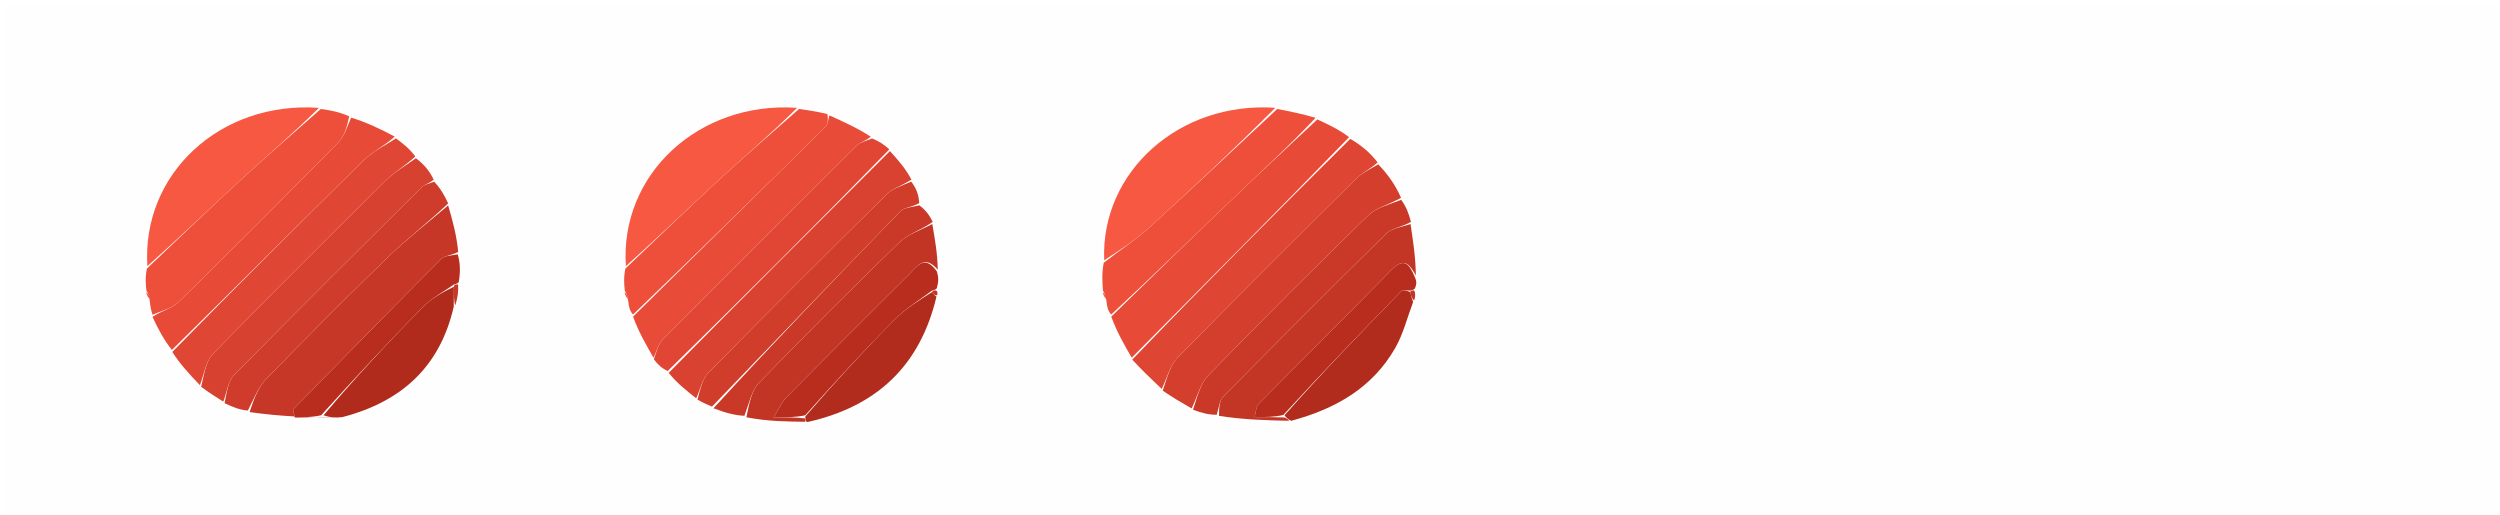
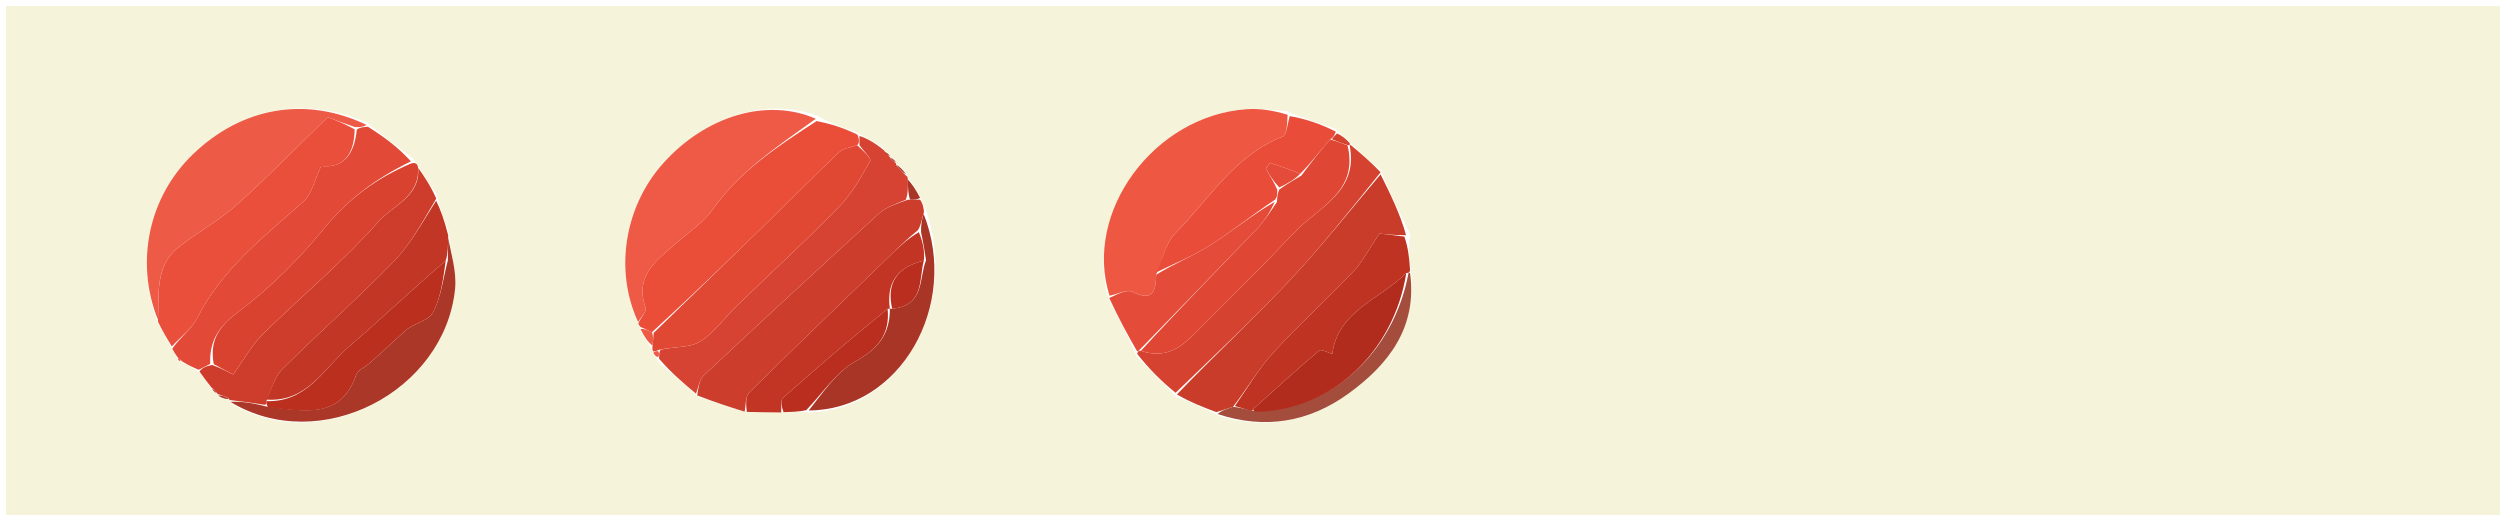
<svg xmlns="http://www.w3.org/2000/svg" version="1.1" id="Layer_1" x="0px" y="0px" width="100%" viewBox="0 0 413 85" enable-background="new 0 0 413 85" xml:space="preserve">
-   <path fill="#FFFEFE" opacity="1" stroke="none" d=" M348,86   C232,86 116.5,86 1,86   C1,57.667 1,29.333 1,1   C138.667,1 276.333,1 414,1   C414,29.333 414,57.667 414,86   C392.167,86 370.333,86 348,86  M234.083,47.348   C234.057,46.902 234.031,46.457 234.3,45.408   C233.872,42.606 233.444,39.805 233.158,36.298   C232.72,35.202 232.283,34.106 231.804,32.344   C230.533,30.565 229.261,28.786 227.792,26.388   C226.325,25.186 224.859,23.983 223.004,22.223   C221.211,21.392 219.417,20.56 217.054,19.191   C215.038,18.793 213.021,18.396 210.358,17.624   C194.836,16.705 181.801,28.394 181.889,43.836   C181.997,45.232 182.104,46.628 182.129,48.639   C182.347,48.972 182.565,49.306 182.716,50.251   C182.893,50.837 183.07,51.424 183.261,52.692   C184.494,54.826 185.726,56.96 187.136,59.729   C188.729,61.237 190.322,62.745 192.244,64.823   C193.783,65.707 195.321,66.591 197.323,67.911   C198.553,68.23 199.783,68.55 201.747,69.256   C205.485,69.343 209.223,69.43 213.677,69.51   C220.749,67.521 226.787,63.989 230.515,57.445   C231.837,55.125 232.488,52.423 233.835,49.332   C233.838,48.882 233.841,48.431 234.083,47.348  M155.099,47.269   C155.08,46.522 155.061,45.775 155.316,44.449   C154.883,41.967 154.449,39.485 154.163,36.314   C153.53,35.505 152.897,34.695 152.216,33.169   C151.777,32.114 151.338,31.059 150.954,29.338   C149.644,27.876 148.333,26.414 146.819,24.397   C146.025,23.864 145.23,23.331 144.018,22.225   C141.68,21.168 139.343,20.112 136.391,18.633   C134.929,18.421 133.467,18.21 131.358,17.624   C115.412,16.693 102.373,28.845 102.896,44.805   C103.002,45.878 103.108,46.951 103.131,48.638   C103.349,48.971 103.567,49.304 103.72,50.249   C103.896,50.835 104.072,51.422 104.265,52.694   C105.498,54.831 106.731,56.968 108.073,59.632   C108.684,60.232 109.296,60.833 110.237,62.049   C111.83,63.299 113.423,64.55 115.432,66.243   C116.162,66.554 116.891,66.864 118.119,67.706   C119.737,68.163 121.355,68.62 123.627,69.57   C126.767,69.606 129.908,69.642 133.784,69.749   C145.016,67.123 152.039,60.252 154.952,48.511   C154.917,48.335 154.881,48.158 155.099,47.269  M76.14,46.176   C76.085,44.789 76.029,43.401 76.135,41.222   C75.436,38.792 74.736,36.362 74.039,33.27   C73.383,32.173 72.727,31.075 71.942,29.342   C70.968,28.226 69.994,27.11 68.808,25.409   C67.676,24.558 66.544,23.707 65.002,22.27   C62.671,21.203 60.339,20.135 57.391,18.649   C55.928,18.433 54.466,18.218 52.356,17.629   C36.368,16.66 23.379,28.742 23.842,44.802   C23.958,45.875 24.074,46.948 24.105,48.644   C24.325,48.982 24.545,49.319 24.664,50.262   C24.842,50.845 25.02,51.427 25.188,52.694   C26.159,54.451 27.13,56.209 28.242,58.605   C29.835,60.279 31.428,61.954 33.436,64.179   C34.587,64.903 35.737,65.627 37.303,66.847   C38.511,67.296 39.72,67.745 41.496,68.711   C46.401,68.829 51.305,68.948 56.879,68.756   C66.5,66.317 72.707,60.466 75.473,50.24   C75.617,49.154 75.762,48.068 76.14,46.176  z" />
-   <path fill="#E74B37" opacity="1" stroke="none" d=" M217.624,19.729   C219.417,20.56 221.211,21.392 222.868,22.658   C210.808,35.094 198.883,47.094 186.959,59.094   C185.726,56.96 184.494,54.826 183.581,52.303   C190.68,45.363 197.436,38.786 204.249,32.269   C208.664,28.044 213.163,23.906 217.624,19.729  z" />
-   <path fill="#EE4F3A" opacity="1" stroke="none" d=" M25.199,52.01   C25.02,51.427 24.842,50.845 24.736,49.651   C24.602,48.7 24.396,48.361 24.19,48.021   C24.074,46.948 23.958,45.875 24.267,44.367   C29.839,39.076 34.938,34.166 40.151,29.379   C44.364,25.51 48.714,21.789 53.003,18.002   C54.466,18.218 55.928,18.433 57.693,19.219   C57.305,21.051 56.857,22.551 55.886,23.537   C47.145,32.407 38.351,41.225 29.457,49.941   C28.388,50.988 26.635,51.337 25.199,52.01  z" />
-   <path fill="#C63727" opacity="1" stroke="none" d=" M74.037,33.932   C74.736,36.362 75.436,38.792 75.691,41.618   C74.467,42.244 73.447,42.235 72.943,42.74   C64.735,50.98 56.59,59.283 48.459,67.599   C48.332,67.728 48.557,68.2 48.702,68.943   C50.089,68.943 51.553,68.943 53.416,68.949   C54.614,68.992 55.412,69.029 56.21,69.066   C51.305,68.948 46.401,68.829 41.235,68.075   C41.97,65.805 42.706,63.918 44.006,62.58   C50.586,55.813 57.239,49.111 64.02,42.546   C67.179,39.489 70.687,36.792 74.037,33.932  z" />
-   <path fill="#DE4532" opacity="1" stroke="none" d=" M187.047,59.411   C198.883,47.094 210.808,35.094 223.062,22.937   C224.859,23.983 226.325,25.186 227.582,26.834   C226.269,28.001 225.005,28.561 224.088,29.47   C214.195,39.283 204.307,49.103 194.563,59.063   C193.267,60.388 192.778,62.504 191.915,64.254   C190.322,62.745 188.729,61.237 187.047,59.411  z" />
-   <path fill="#D43F2D" opacity="1" stroke="none" d=" M192.079,64.538   C192.778,62.504 193.267,60.388 194.563,59.063   C204.307,49.103 214.195,39.283 224.088,29.47   C225.005,28.561 226.269,28.001 227.68,27.143   C229.261,28.786 230.533,30.565 231.453,32.676   C229.4,33.841 227.341,34.307 226.053,35.564   C217.142,44.254 208.329,53.049 199.653,61.974   C198.284,63.383 197.769,65.621 196.859,67.476   C195.321,66.591 193.783,65.707 192.079,64.538  z" />
-   <path fill="#E84C38" opacity="1" stroke="none" d=" M107.964,59.105   C106.731,56.968 105.498,54.831 104.583,52.303   C115.413,41.586 125.932,31.267 136.408,20.904   C136.816,20.5 136.815,19.682 137.005,19.056   C139.343,20.112 141.68,21.168 143.852,22.586   C142.958,23.314 142.072,23.524 141.522,24.071   C130.806,34.712 120.113,45.377 109.478,56.098   C108.727,56.856 108.457,58.091 107.964,59.105  z" />
-   <path fill="#EE4F3A" opacity="1" stroke="none" d=" M217.339,19.46   C213.163,23.906 208.664,28.044 204.249,32.269   C197.436,38.786 190.68,45.363 183.574,51.962   C183.07,51.424 182.893,50.837 182.767,49.64   C182.616,48.695 182.414,48.359 182.212,48.024   C182.104,46.628 181.997,45.232 182.332,43.415   C185.088,41.257 187.554,39.689 189.686,37.753   C196.856,31.239 203.908,24.593 211.005,17.998   C213.021,18.396 215.038,18.793 217.339,19.46  z" />
-   <path fill="#EE4F3A" opacity="1" stroke="none" d=" M136.698,18.844   C136.815,19.682 136.816,20.5 136.408,20.904   C125.932,31.267 115.413,41.586 104.575,51.961   C104.072,51.422 103.896,50.835 103.769,49.639   C103.617,48.694 103.416,48.359 103.215,48.024   C103.108,46.951 103.002,45.878 103.315,44.367   C108.872,39.069 113.96,34.153 119.166,29.365   C123.372,25.496 127.72,21.781 132.005,17.998   C133.467,18.21 134.929,18.421 136.698,18.844  z" />
-   <path fill="#DF4734" opacity="1" stroke="none" d=" M33.021,63.628   C31.428,61.954 29.835,60.279 28.461,58.138   C39.175,47.226 49.635,36.747 60.201,26.376   C61.672,24.932 63.662,24.016 65.412,22.855   C66.544,23.707 67.676,24.558 68.611,25.848   C66.826,27.475 65.075,28.496 63.679,29.877   C54.122,39.332 44.581,48.807 35.202,58.438   C33.984,59.69 33.725,61.875 33.021,63.628  z" />
-   <path fill="#D94230" opacity="1" stroke="none" d=" M147.022,24.952   C148.333,26.414 149.644,27.876 150.568,29.675   C148.929,30.7 147.438,31.149 146.459,32.116   C136.588,41.865 126.766,51.664 117.043,61.559   C116.004,62.616 115.675,64.37 115.016,65.8   C113.423,64.55 111.83,63.299 110.467,61.597   C122.805,49.081 134.914,37.016 147.022,24.952  z" />
-   <path fill="#F65842" opacity="1" stroke="none" d=" M52.679,17.816   C48.714,21.789 44.364,25.51 40.151,29.379   C34.938,34.166 29.839,39.076 24.346,43.968   C23.379,28.742 36.368,16.66 52.679,17.816  z" />
-   <path fill="#D7412F" opacity="1" stroke="none" d=" M33.229,63.903   C33.725,61.875 33.984,59.69 35.202,58.438   C44.581,48.807 54.122,39.332 63.679,29.877   C65.075,28.496 66.826,27.475 68.716,26.141   C69.994,27.11 70.968,28.226 71.657,29.698   C70.788,30.346 70.078,30.511 69.639,30.949   C59.283,41.243 48.917,51.528 38.684,61.944   C37.656,62.991 37.467,64.863 36.888,66.351   C35.737,65.627 34.587,64.903 33.229,63.903  z" />
-   <path fill="#F65842" opacity="1" stroke="none" d=" M131.682,17.811   C127.72,21.781 123.372,25.496 119.166,29.365   C113.96,34.153 108.872,39.069 103.393,43.968   C102.373,28.845 115.412,16.693 131.682,17.811  z" />
-   <path fill="#E74B37" opacity="1" stroke="none" d=" M65.207,22.563   C63.662,24.016 61.672,24.932 60.201,26.376   C49.635,36.747 39.175,47.226 28.391,57.818   C27.13,56.209 26.159,54.451 25.193,52.352   C26.635,51.337 28.388,50.988 29.457,49.941   C38.351,41.225 47.145,32.407 55.886,23.537   C56.857,22.551 57.305,21.051 58.002,19.428   C60.339,20.135 62.671,21.203 65.207,22.563  z" />
-   <path fill="#F65842" opacity="1" stroke="none" d=" M210.681,17.811   C203.908,24.593 196.856,31.239 189.686,37.753   C187.554,39.689 185.088,41.257 182.414,43   C181.801,28.394 194.836,16.705 210.681,17.811  z" />
-   <path fill="#C33625" opacity="1" stroke="none" d=" M233.016,37.003   C233.444,39.805 233.872,42.606 233.896,45.51   C232.77,43.455 231.886,42.528 229.837,44.62   C222.563,52.047 215.183,59.37 207.883,66.771   C207.52,67.139 207.537,67.881 207.25,68.904   C209.11,68.904 210.563,68.904 212.196,68.966   C212.621,69.133 212.815,69.296 212.96,69.517   C209.223,69.43 205.485,69.343 201.382,68.706   C201.365,67.261 201.477,66.134 202.097,65.507   C211.03,56.463 219.995,47.45 229.07,38.549   C229.998,37.639 231.682,37.5 233.016,37.003  z" />
-   <path fill="#C23525" opacity="1" stroke="none" d=" M154.016,37.004   C154.449,39.485 154.883,41.967 154.912,44.561   C152.745,41.978 151.521,44.004 150.308,45.211   C143.49,51.989 136.688,58.783 129.927,65.618   C129.207,66.346 128.791,67.374 127.81,68.94   C130.066,68.94 131.522,68.94 133.003,69.124   C133.027,69.308 133.048,69.679 133.048,69.679   C129.908,69.642 126.767,69.606 123.308,68.936   C123.775,66.586 124.173,64.493 125.412,63.214   C132.999,55.377 140.714,47.66 148.547,40.068   C149.997,38.662 152.174,38.006 154.016,37.004  z" />
-   <path fill="#E04633" opacity="1" stroke="none" d=" M146.921,24.674   C134.914,37.016 122.805,49.081 110.302,61.289   C109.296,60.833 108.684,60.232 108.018,59.368   C108.457,58.091 108.727,56.856 109.478,56.098   C120.113,45.377 130.806,34.712 141.522,24.071   C142.072,23.524 142.958,23.314 144.061,22.873   C145.23,23.331 146.025,23.864 146.921,24.674  z" />
-   <path fill="#CF3C2B" opacity="1" stroke="none" d=" M37.095,66.599   C37.467,64.863 37.656,62.991 38.684,61.944   C48.917,51.528 59.283,41.243 69.639,30.949   C70.078,30.511 70.788,30.346 71.721,30.016   C72.727,31.075 73.383,32.173 74.038,33.601   C70.687,36.792 67.179,39.489 64.02,42.546   C57.239,49.111 50.586,55.813 44.006,62.58   C42.706,63.918 41.97,65.805 40.951,67.816   C39.72,67.745 38.511,67.296 37.095,66.599  z" />
-   <path fill="#CA3928" opacity="1" stroke="none" d=" M233.087,36.651   C231.682,37.5 229.998,37.639 229.07,38.549   C219.995,47.45 211.03,56.463 202.097,65.507   C201.477,66.134 201.365,67.261 201.014,68.513   C199.783,68.55 198.553,68.23 197.091,67.693   C197.769,65.621 198.284,63.383 199.653,61.974   C208.329,53.049 217.142,44.254 226.053,35.564   C227.341,34.307 229.4,33.841 231.474,33.009   C232.283,34.106 232.72,35.202 233.087,36.651  z" />
-   <path fill="#D13D2B" opacity="1" stroke="none" d=" M115.224,66.021   C115.675,64.37 116.004,62.616 117.043,61.559   C126.766,51.664 136.588,41.865 146.459,32.116   C147.438,31.149 148.929,30.7 150.541,30.008   C151.338,31.059 151.777,32.114 151.858,33.56   C150.578,34.25 149.373,34.273 148.776,34.887   C138.346,45.606 127.991,56.399 117.62,67.175   C116.891,66.864 116.162,66.554 115.224,66.021  z" />
-   <path fill="#B22C1D" opacity="1" stroke="none" d=" M213.319,69.513   C212.815,69.296 212.621,69.133 212.196,68.611   C218.499,61.481 224.977,54.761 231.502,48.087   C231.755,47.828 232.469,48.021 232.976,48.254   C233.137,48.969 233.291,49.432 233.445,49.896   C232.488,52.423 231.837,55.125 230.515,57.445   C226.787,63.989 220.749,67.521 213.319,69.513  z" />
-   <path fill="#CA3928" opacity="1" stroke="none" d=" M117.87,67.441   C127.991,56.399 138.346,45.606 148.776,34.887   C149.373,34.273 150.578,34.25 151.882,33.919   C152.897,34.695 153.53,35.505 154.089,36.659   C152.174,38.006 149.997,38.662 148.547,40.068   C140.714,47.66 132.999,55.377 125.412,63.214   C124.173,64.493 123.775,66.586 122.98,68.689   C121.355,68.62 119.737,68.163 117.87,67.441  z" />
-   <path fill="#B12B1C" opacity="1" stroke="none" d=" M56.544,68.911   C55.412,69.029 54.614,68.992 53.447,68.61   C58.669,62.394 64.203,56.467 69.889,50.688   C71.338,49.216 73.268,48.216 74.98,47.365   C74.975,48.709 74.967,49.686 74.96,50.663   C72.707,60.466 66.5,66.317 56.544,68.911  z" />
-   <path fill="#B22C1D" opacity="1" stroke="none" d=" M133.416,69.714   C133.048,69.679 133.027,69.308 133.047,68.787   C137.968,63.086 142.793,57.831 147.812,52.769   C149.624,50.942 151.903,49.579 154.044,48.202   C154.25,48.664 154.446,48.862 154.709,48.994   C152.039,60.252 145.016,67.123 133.416,69.714  z" />
-   <path fill="#B82D1E" opacity="1" stroke="none" d=" M74.977,46.999   C73.268,48.216 71.338,49.216 69.889,50.688   C64.203,56.467 58.669,62.394 53.048,68.604   C51.553,68.943 50.089,68.943 48.702,68.943   C48.557,68.2 48.332,67.728 48.459,67.599   C56.59,59.283 64.735,50.98 72.943,42.74   C73.447,42.235 74.467,42.244 75.611,42.014   C76.029,43.401 76.085,44.789 75.791,46.582   C75.441,46.988 74.977,46.999 74.977,46.999  z" />
-   <path fill="#B82D1E" opacity="1" stroke="none" d=" M153.968,48.004   C151.903,49.579 149.624,50.942 147.812,52.769   C142.793,57.831 137.968,63.086 133.022,68.603   C131.522,68.94 130.066,68.94 127.81,68.94   C128.791,67.374 129.207,66.346 129.927,65.618   C136.688,58.783 143.49,51.989 150.308,45.211   C151.521,44.004 152.745,41.978 154.775,44.851   C155.061,45.775 155.08,46.522 154.753,47.628   C154.407,47.987 153.968,48.004 153.968,48.004  z" />
-   <path fill="#B82D1E" opacity="1" stroke="none" d=" M232.969,48.003   C232.469,48.021 231.755,47.828 231.502,48.087   C224.977,54.761 218.499,61.481 212.014,68.549   C210.563,68.904 209.11,68.904 207.25,68.904   C207.537,67.881 207.52,67.139 207.883,66.771   C215.183,59.37 222.563,52.047 229.837,44.62   C231.886,42.528 232.77,43.455 233.748,45.812   C234.031,46.457 234.057,46.902 233.745,47.667   C233.406,47.986 232.969,48.003 232.969,48.003  z" />
-   <path fill="#C63727" opacity="1" stroke="none" d=" M74.98,47.365   C74.977,46.999 75.441,46.988 75.673,46.985   C75.762,48.068 75.617,49.154 75.217,50.452   C74.967,49.686 74.975,48.709 74.98,47.365  z" />
-   <path fill="#C33625" opacity="1" stroke="none" d=" M232.976,48.254   C232.969,48.003 233.406,47.986 233.625,47.983   C233.841,48.431 233.838,48.882 233.64,49.614   C233.291,49.432 233.137,48.969 232.976,48.254  z" />
-   <path fill="#F65842" opacity="1" stroke="none" d=" M24.147,48.333   C24.396,48.361 24.602,48.7 24.786,49.348   C24.545,49.319 24.325,48.982 24.147,48.333  z" />
-   <path fill="#F65842" opacity="1" stroke="none" d=" M103.173,48.331   C103.416,48.359 103.617,48.694 103.802,49.333   C103.567,49.304 103.349,48.971 103.173,48.331  z" />
-   <path fill="#C23525" opacity="1" stroke="none" d=" M154.044,48.202   C153.968,48.004 154.407,47.987 154.626,47.984   C154.881,48.158 154.917,48.335 154.831,48.753   C154.446,48.862 154.25,48.664 154.044,48.202  z" />
-   <path fill="#F65842" opacity="1" stroke="none" d=" M182.17,48.331   C182.414,48.359 182.616,48.695 182.8,49.335   C182.565,49.306 182.347,48.972 182.17,48.331  z" />
+   <path fill="#F5F4DA" opacity="1" stroke="none" d=" M348,86   C232,86 116.5,86 1,86   C1,57.667 1,29.333 1,1   C138.667,1 276.333,1 414,1   C414,29.333 414,57.667 414,86   C392.167,86 370.333,86 348,86  M146.999,26.001   C146.999,26.001 147.085,26.001 146.945,25.463   C146.63,25.288 146.315,25.114 145.814,24.316   C144.531,23.593 143.248,22.87 141.346,21.745   C139.314,21.108 137.283,20.471 134.963,19.082   C126.627,16.078 116.57,19.183 109.613,26.909   C103.15,34.088 101.458,44.685 105.493,53.66   C105.493,53.66 105.802,54.003 105.812,54.709   C106.442,55.639 107.073,56.57 107.692,57.838   C107.692,57.838 107.937,58.07 107.972,58.59   C108.226,58.81 108.48,59.029 108.875,59.916   C110.909,61.623 112.943,63.329 115.359,65.594   C117.908,66.397 120.457,67.2 123.743,68.094   C125.512,68.106 127.28,68.119 129.844,68.038   C130.893,68.036 131.941,68.034 133.825,68.122   C148.809,67.742 158.553,50.35 152.886,34.496   C152.595,33.992 152.303,33.489 151.985,32.343   C151.293,31.321 150.6,30.3 149.938,29.085   C149.938,29.085 149.743,29.078 149.628,28.506   C149.089,27.983 148.551,27.461 147.999,27.001   C147.999,27.001 148.064,27.003 147.916,26.466   C147.61,26.282 147.304,26.098 146.999,26.001  M35.954,65.052   C35.954,65.052 35.879,65.076 36.165,65.649   C36.771,65.818 37.376,65.987 37.965,66.052   C37.965,66.052 37.865,66.082 38.264,66.691   C52.883,75.41 73.462,64.671 75.18,47.725   C75.473,44.83 74.469,41.804 74.058,38.086   C73.396,36.312 72.734,34.538 72.114,32.075   C71.104,30.625 70.094,29.175 69.009,27.272   C68.84,26.977 68.585,26.829 68.174,26.128   C65.827,24.382 63.48,22.636 60.71,20.294   C50.483,15.818 39.948,17.712 31.872,25.479   C24.558,32.514 22.278,43.273 26.108,53.471   C26.865,54.728 27.622,55.984 28.546,57.939   C28.827,58.322 29.108,58.705 29.377,59.403   C29.377,59.403 29.609,59.617 29.609,59.617   C29.609,59.617 29.923,59.58 30.423,60.055   C31.22,60.4 32.018,60.745 33.084,61.67   C33.71,62.463 34.336,63.255 35.119,64.555   C35.399,64.747 35.68,64.939 35.954,65.052  M233.038,44.255   C232.821,42.54 232.604,40.825 232.954,38.663   C231.328,35.377 229.701,32.092 228.078,28.113   C226.412,26.713 224.747,25.313 222.86,23.374   C222.273,22.887 221.686,22.399 220.69,21.308   C218.155,20.463 215.62,19.619 212.397,18.325   C210.254,18.218 208.096,17.895 205.97,18.038   C190.641,19.069 178.896,35.085 183.199,49.611   C184.73,52.448 186.261,55.286 187.744,58.853   C189.794,60.915 191.845,62.977 194.34,65.577   C196.536,66.413 198.732,67.249 201.362,68.71   C209.089,71.046 216.353,69.653 222.718,65.057   C229.39,60.239 234.192,54.067 233.038,44.255  z" />
+   <path fill="#EE5843" opacity="1" stroke="none" d=" M183.296,48.856   C178.896,35.085 190.641,19.069 205.97,18.038   C208.096,17.895 210.254,18.218 212.715,18.955   C212.66,20.616 212.547,22.314 211.876,22.576   C203.95,25.659 199.764,32.871 194.2,38.504   C192.59,40.134 192.035,42.807 190.993,45.389   C190.978,48.632 190.071,49.673 187.106,48.218   C186.167,47.757 184.584,48.606 183.296,48.856  M208.154,20.727   C208.059,20.728 207.964,20.729 208.154,20.727  z" />
+   <path fill="#EE5A46" opacity="1" stroke="none" d=" M105.416,53.206   C101.458,44.685 103.15,34.088 109.613,26.909   C116.57,19.183 126.627,16.078 134.773,19.619   C128.318,24.25 122.121,28.361 117.69,34.669   C116.21,36.777 113.863,38.283 111.883,40.032   C108.629,42.908 104.733,45.416 106.66,50.868   C106.859,51.431 105.859,52.416 105.416,53.206  z" />
+   <path fill="#ED5A45" opacity="1" stroke="none" d=" M26.08,52.814   C22.278,43.273 24.558,32.514 31.872,25.479   C39.948,17.712 50.483,15.818 60.567,20.637   C59.947,21 59.471,21.021 58.64,20.988   C56.754,20.354 55.223,19.774 54.135,19.362   C48.956,24.388 44.19,29.298 39.1,33.844   C36.167,36.465 32.613,38.376 29.513,40.828   C25.577,43.941 26.297,48.548 26.08,52.814  z" />
+   <path fill="#EA4E39" opacity="1" stroke="none" d=" M105.455,53.433   C105.859,52.416 106.859,51.431 106.66,50.868   C104.733,45.416 108.629,42.908 111.883,40.032   C113.863,38.283 116.21,36.777 117.69,34.669   C122.121,28.361 128.318,24.25 134.917,19.996   C137.283,20.471 139.314,21.108 141.664,22.254   C141.983,23.173 141.984,23.584 141.615,24.004   C140.355,24.381 139.262,24.532 138.611,25.15   C134.844,28.724 131.196,32.426 127.478,36.053   C120.991,42.38 114.481,48.685 107.707,54.878   C106.89,54.505 106.346,54.254 105.802,54.003   C105.802,54.003 105.493,53.66 105.455,53.433  z" />
+   <path fill="#CA3C2A" opacity="1" stroke="none" d=" M228.074,28.806   C229.701,32.092 231.328,35.377 232.28,38.857   C230.04,38.854 228.475,38.657 227.88,38.582   C226.113,41.203 225.106,43.236 223.613,44.808   C219.255,49.395 214.55,53.659 210.286,58.328   C207.879,60.963 206.071,64.144 203.694,67.204   C202.572,67.581 201.75,67.833 200.928,68.085   C198.732,67.249 196.536,66.413 194.426,65.156   C200.717,58.612 207.11,52.666 213.07,46.313   C218.323,40.713 223.092,34.659 228.074,28.806  z" />
+   <path fill="#E94F3B" opacity="1" stroke="none" d=" M26.094,53.143   C26.297,48.548 25.577,43.941 29.513,40.828   C32.613,38.376 36.167,36.465 39.1,33.844   C44.19,29.298 48.956,24.388 54.135,19.362   C55.223,19.774 56.754,20.354 58.588,21.371   C58.53,25.633 56.642,27.832 53.06,27.418   C51.978,29.686 51.55,32.019 50.152,33.267   C43.643,39.078 36.706,44.402 32.624,52.47   C31.695,54.306 29.82,55.663 28.38,57.241   C27.622,55.984 26.865,54.728 26.094,53.143  z" />
+   <path fill="#D64332" opacity="1" stroke="none" d=" M141.985,23.994   C141.984,23.584 141.983,23.173 141.974,22.455   C143.248,22.87 144.531,23.593 146.047,24.843   C146.549,25.58 146.817,25.79 147.085,26.001   C147.085,26.001 146.999,26.001 147.134,26.178   C147.534,26.571 147.799,26.787 148.064,27.003   C148.064,27.003 147.999,27.001 148.053,27.269   C148.651,28.051 149.197,28.564 149.743,29.078   C149.743,29.078 149.938,29.085 149.972,29.551   C150.008,31.01 150.012,32.003 149.638,32.998   C147.91,33.735 146.344,34.238 145.239,35.246   C135.515,44.11 125.852,53.042 116.247,62.036   C115.522,62.715 115.386,64.022 114.977,65.036   C112.943,63.329 110.909,61.623 108.881,59.269   C108.896,58.408 108.904,58.193 109.124,57.772   C111.469,57.231 113.959,57.471 115.651,56.423   C117.973,54.985 119.656,52.535 121.674,50.581   C127.349,45.083 133.174,39.733 138.69,34.081   C140.769,31.951 142.277,29.216 143.749,26.592   C143.978,26.184 142.613,24.882 141.985,23.994  z" />
+   <path fill="#E24936" opacity="1" stroke="none" d=" M28.463,57.59   C29.82,55.663 31.695,54.306 32.624,52.47   C36.706,44.402 43.643,39.078 50.152,33.267   C51.55,32.019 51.978,29.686 53.06,27.418   C56.642,27.832 58.53,25.633 58.943,21.425   C59.471,21.021 59.947,21 60.778,20.935   C63.48,22.636 65.827,24.382 67.882,26.656   C62.047,29.5 57.503,32.899 53.609,37.663   C49.454,42.745 44.691,47.528 39.456,51.458   C36.213,53.893 34.589,56.145 34.721,60.124   C33.9,60.53 33.357,60.81 32.815,61.091   C32.018,60.745 31.22,60.4 30.106,59.713   C29.79,59.371 29.389,59.087 29.389,59.087   C29.108,58.705 28.827,58.322 28.463,57.59  z" />
+   <path fill="#E14834" opacity="1" stroke="none" d=" M141.615,24.004   C142.613,24.882 143.978,26.184 143.749,26.592   C142.277,29.216 140.769,31.951 138.69,34.081   C133.174,39.733 127.349,45.083 121.674,50.581   C119.656,52.535 117.973,54.985 115.651,56.423   C113.959,57.471 111.469,57.231 108.88,57.788   C108.424,58.01 107.937,58.07 107.937,58.07   C107.937,58.07 107.692,57.838 107.788,57.257   C107.916,56.117 107.948,55.558 107.981,55   C114.481,48.685 120.991,42.38 127.478,36.053   C131.196,32.426 134.844,28.724 138.611,25.15   C139.262,24.532 140.355,24.381 141.615,24.004  z" />
+   <path fill="#CE3D2B" opacity="1" stroke="none" d=" M32.95,61.38   C33.357,60.81 33.9,60.53 35.032,60.287   C36.71,60.908 37.798,61.491 38.521,61.878   C40.36,59.329 41.608,56.993 43.408,55.217   C49.76,48.95 56.688,43.218 62.578,36.558   C64.904,33.928 69.468,32.472 69.083,27.725   C70.094,29.175 71.104,30.625 72.069,32.806   C69.737,36.77 67.813,40.355 65.088,43.162   C59.126,49.299 52.682,54.966 46.616,61.007   C45.347,62.271 44.858,64.32 44.01,66.262   C44.013,66.686 44.016,66.856 43.66,66.871   C41.49,66.505 39.677,66.294 37.865,66.082   C37.865,66.082 37.965,66.052 37.803,65.836   C37.054,65.438 36.467,65.257 35.879,65.076   C35.879,65.076 35.954,65.052 35.849,64.86   C35.484,64.462 35.223,64.255 34.962,64.047   C34.336,63.255 33.71,62.463 32.95,61.38  z" />
+   <path fill="#D54230" opacity="1" stroke="none" d=" M228.076,28.46   C223.092,34.659 218.323,40.713 213.07,46.313   C207.11,52.666 200.717,58.612 194.204,64.887   C191.845,62.977 189.794,60.915 187.857,58.449   C187.97,58.044 188.126,57.93 188.479,57.959   C193.321,59.596 195.895,56.582 198.565,53.904   C203.684,48.772 208.852,43.684 213.82,38.409   C217.748,34.238 224.477,31.752 222.962,24.032   C223.002,23.992 223.082,23.912 223.082,23.912   C224.747,25.313 226.412,26.713 228.076,28.46  z" />
+   <path fill="#CC3D2C" opacity="1" stroke="none" d=" M115.168,65.315   C115.386,64.022 115.522,62.715 116.247,62.036   C125.852,53.042 135.515,44.11 145.239,35.246   C146.344,34.238 147.91,33.735 149.971,32.993   C151.124,32.986 151.568,32.986 152.012,32.985   C152.303,33.489 152.595,33.992 152.632,35.034   C152.256,36.385 152.134,37.2 151.646,38.02   C149.736,39.554 148.206,41.097 146.645,42.608   C139.006,50.005 131.327,57.362 123.769,64.843   C123.114,65.491 123.242,66.931 123.006,68.003   C120.457,67.2 117.908,66.397 115.168,65.315  z" />
+   <path fill="#DA4230" opacity="1" stroke="none" d=" M69.046,27.499   C69.468,32.472 64.904,33.928 62.578,36.558   C56.688,43.218 49.76,48.95 43.408,55.217   C41.608,56.993 40.36,59.329 38.521,61.878   C37.798,61.491 36.71,60.908 35.31,60.162   C34.589,56.145 36.213,53.893 39.456,51.458   C44.691,47.528 49.454,42.745 53.609,37.663   C57.503,32.899 62.047,29.5 67.917,27.005   C68.585,26.829 68.84,26.977 69.046,27.499  z" />
+   <path fill="#C23625" opacity="1" stroke="none" d=" M44.009,66.007   C44.858,64.32 45.347,62.271 46.616,61.007   C52.682,54.966 59.126,49.299 65.088,43.162   C67.813,40.355 69.737,36.77 72.048,33.151   C72.734,34.538 73.396,36.312 74.043,38.879   C74.015,40.783 74,41.895 73.639,43.05   C68.104,47.815 63.011,52.647 57.697,57.224   C53.571,60.779 50.76,66.507 44.009,66.007  z" />
+   <path fill="#E94D39" opacity="1" stroke="none" d=" M190.996,45.002   C192.035,42.807 192.59,40.134 194.2,38.504   C199.764,32.871 203.95,25.659 211.876,22.576   C212.547,22.314 212.66,20.616 213.058,19.18   C215.62,19.619 218.155,20.463 220.673,21.746   C220.443,22.454 220.23,22.724 219.73,23.036   C217.961,25.051 216.48,27.024 214.779,28.726   C212.971,27.938 211.382,27.42 209.793,26.902   C209.566,27.225 209.339,27.548 209.111,27.87   C209.743,28.914 210.375,29.958 211.007,31.335   C211.003,32.113 211.001,32.557 210.617,33.002   C206.786,35.54 203.453,38.263 199.847,40.556   C197.075,42.318 193.959,43.54 190.996,45.002  z" />
+   <path fill="#C23423" opacity="1" stroke="none" d=" M123.375,68.048   C123.242,66.931 123.114,65.491 123.769,64.843   C131.327,57.362 139.006,50.005 146.645,42.608   C148.206,41.097 149.736,39.554 151.795,38.355   C152.534,40.123 152.759,41.562 152.624,43.045   C148.119,44.137 146.419,46.811 147.003,51.002   C147,51 147.003,51.007 146.637,51.011   C140.611,55.903 134.926,60.761 129.342,65.733   C128.891,66.135 129.131,67.314 129.049,68.132   C127.28,68.119 125.512,68.106 123.375,68.048  z" />
+   <path fill="#BF3322" opacity="1" stroke="none" d=" M203.994,67.08   C206.071,64.144 207.879,60.963 210.286,58.328   C214.55,53.659 219.255,49.395 223.613,44.808   C225.106,43.236 226.113,41.203 227.88,38.582   C228.475,38.657 230.04,38.854 231.996,39.08   C232.604,40.825 232.821,42.54 232.941,44.648   C232.844,45.041 232.68,45.128 232.32,45.09   C227.954,49.482 221.037,51.338 220.09,58.456   C219.361,58.253 218.273,57.63 217.945,57.907   C214.245,61.033 210.66,64.296 207.056,67.535   C206.962,67.619 207,67.851 206.683,67.895   C205.591,67.543 204.793,67.311 203.994,67.08  z" />
+   <path fill="#AA3727" opacity="1" stroke="none" d=" M73.986,43.007   C74,41.895 74.015,40.783 74.047,39.254   C74.469,41.804 75.473,44.83 75.18,47.725   C73.462,64.671 52.883,75.41 38.064,66.386   C39.677,66.294 41.49,66.505 43.951,67.14   C50.236,67.908 56.273,69.347 58.869,61.882   C59.143,61.092 60.347,60.644 61.077,59.988   C63.024,58.24 64.948,56.465 66.881,54.701   C68.138,53.447 70.738,53.063 71.49,51.677   C72.89,49.095 73.214,45.93 73.986,43.007  z" />
+   <path fill="#E44C39" opacity="1" stroke="none" d=" M190.993,45.389   C193.959,43.54 197.075,42.318 199.847,40.556   C203.453,38.263 206.786,35.54 210.577,33.345   C209.807,35.097 208.803,36.61 207.566,37.898   C201.119,44.606 194.612,51.258 188.126,57.93   C188.126,57.93 187.97,58.044 187.881,58.084   C186.261,55.286 184.73,52.448 183.247,49.233   C184.584,48.606 186.167,47.757 187.106,48.218   C190.071,49.673 190.978,48.632 190.993,45.389  z" />
+   <path fill="#A93527" opacity="1" stroke="none" d=" M152.984,43.001   C152.759,41.562 152.534,40.123 152.161,38.349   C152.134,37.2 152.256,36.385 152.582,35.337   C158.553,50.35 148.809,67.742 133.606,67.808   C135.99,64.835 138.184,61.438 141.303,59.709   C145.07,57.622 147.04,55.189 147.003,51.007   C147.003,51.007 147,51 147.381,50.995   C152.799,50.482 151.77,46.008 152.984,43.001  z" />
+   <path fill="#B92E1F" opacity="1" stroke="none" d=" M146.637,51.011   C147.04,55.189 145.07,57.622 141.303,59.709   C138.184,61.438 135.99,64.835 133.187,67.763   C131.941,68.034 130.893,68.036 129.447,68.085   C129.131,67.314 128.891,66.135 129.342,65.733   C134.926,60.761 140.611,55.903 146.637,51.011  z" />
+   <path fill="#A44D3D" opacity="1" stroke="none" d=" M203.694,67.204   C204.793,67.311 205.591,67.543 207.119,67.901   C219.766,67.953 230.25,58.285 232.68,45.128   C232.68,45.128 232.844,45.041 232.937,45.035   C234.192,54.067 229.39,60.239 222.718,65.057   C216.353,69.653 209.089,71.046 201.145,68.397   C201.75,67.833 202.572,67.581 203.694,67.204  z" />
+   <path fill="#A93527" opacity="1" stroke="none" d=" M151.998,32.664   C151.568,32.986 151.124,32.986 150.348,32.992   C150.012,32.003 150.008,31.01 149.956,29.647   C150.6,30.3 151.293,31.321 151.998,32.664  z" />
+   <path fill="#EE5A46" opacity="1" stroke="none" d=" M107.707,54.878   C107.948,55.558 107.916,56.117 107.793,57.088   C107.073,56.57 106.442,55.639 105.807,54.356   C106.346,54.254 106.89,54.505 107.707,54.878  z" />
+   <path fill="#D54230" opacity="1" stroke="none" d=" M220.017,22.993   C220.23,22.724 220.443,22.454 220.878,22.048   C221.686,22.399 222.273,22.887 222.971,23.643   C223.082,23.912 223.002,23.992 222.655,23.98   C221.544,23.643 220.78,23.318 220.017,22.993  z" />
+   <path fill="#A93527" opacity="1" stroke="none" d=" M149.686,28.792   C149.197,28.564 148.651,28.051 148.059,27.238   C148.551,27.461 149.089,27.983 149.686,28.792  z" />
+   <path fill="#AA3727" opacity="1" stroke="none" d=" M36.022,65.363   C36.467,65.257 37.054,65.438 37.812,65.888   C37.376,65.987 36.771,65.818 36.022,65.363  z" />
+   <path fill="#A93527" opacity="1" stroke="none" d=" M147.015,25.732   C146.817,25.79 146.549,25.58 146.141,25.154   C146.315,25.114 146.63,25.288 147.015,25.732  z" />
+   <path fill="#A93527" opacity="1" stroke="none" d=" M147.99,26.735   C147.799,26.787 147.534,26.571 147.134,26.135   C147.304,26.098 147.61,26.282 147.99,26.735  z" />
+   <path fill="#EE5A46" opacity="1" stroke="none" d=" M107.954,58.33   C107.937,58.07 108.424,58.01 108.669,57.994   C108.904,58.193 108.896,58.408 108.811,58.936   C108.48,59.029 108.226,58.81 107.954,58.33  z" />
+   <path fill="#E94F3B" opacity="1" stroke="none" d=" M29.383,59.245   C29.389,59.087 29.79,59.371 29.857,59.475   C29.923,59.58 29.609,59.617 29.609,59.617   C29.609,59.617 29.377,59.403 29.383,59.245  z" />
+   <path fill="#AA3727" opacity="1" stroke="none" d=" M35.04,64.301   C35.223,64.255 35.484,64.462 35.852,64.9   C35.68,64.939 35.399,64.747 35.04,64.301  z" />
+   <path fill="#E94D39" opacity="1" stroke="none" d=" M208.012,20.728   C207.964,20.729 208.059,20.728 208.012,20.728  z" />
+   <path fill="#BA2F1E" opacity="1" stroke="none" d=" M73.639,43.05   C73.214,45.93 72.89,49.095 71.49,51.677   C70.738,53.063 68.138,53.447 66.881,54.701   C64.948,56.465 63.024,58.24 61.077,59.988   C60.347,60.644 59.143,61.092 58.869,61.882   C56.273,69.347 50.236,67.908 44.309,67.295   C44.016,66.856 44.013,66.686 44.01,66.262   C50.76,66.507 53.571,60.779 57.697,57.224   C63.011,52.647 68.104,47.815 73.639,43.05  z" />
+   <path fill="#DF4633" opacity="1" stroke="none" d=" M219.73,23.036   C220.78,23.318 221.544,23.643 222.615,24.02   C224.477,31.752 217.748,34.238 213.82,38.409   C208.852,43.684 203.684,48.772 198.565,53.904   C195.895,56.582 193.321,59.596 188.479,57.959   C194.612,51.258 201.119,44.606 207.566,37.898   C208.803,36.61 209.807,35.097 210.958,33.345   C211.001,32.557 211.003,32.113 211.336,31.3   C212.776,30.287 213.887,29.642 214.998,28.996   C216.48,27.024 217.961,25.051 219.73,23.036  z" />
+   <path fill="#E44C39" opacity="1" stroke="none" d=" M214.779,28.726   C213.887,29.642 212.776,30.287 211.337,30.967   C210.375,29.958 209.743,28.914 209.111,27.87   C209.339,27.548 209.566,27.225 209.793,26.902   C211.382,27.42 212.971,27.938 214.779,28.726  z" />
+   <path fill="#B92E1F" opacity="1" stroke="none" d=" M152.624,43.045   C151.77,46.008 152.799,50.482 147.384,50.997   C146.419,46.811 148.119,44.137 152.624,43.045  z" />
+   <path fill="#B22C1D" opacity="1" stroke="none" d=" M232.32,45.09   C230.25,58.285 219.766,67.953 207.412,68.021   C207,67.851 206.962,67.619 207.056,67.535   C210.66,64.296 214.245,61.033 217.945,57.907   C218.273,57.63 219.361,58.253 220.09,58.456   C221.037,51.338 227.954,49.482 232.32,45.09  z" />
</svg>
